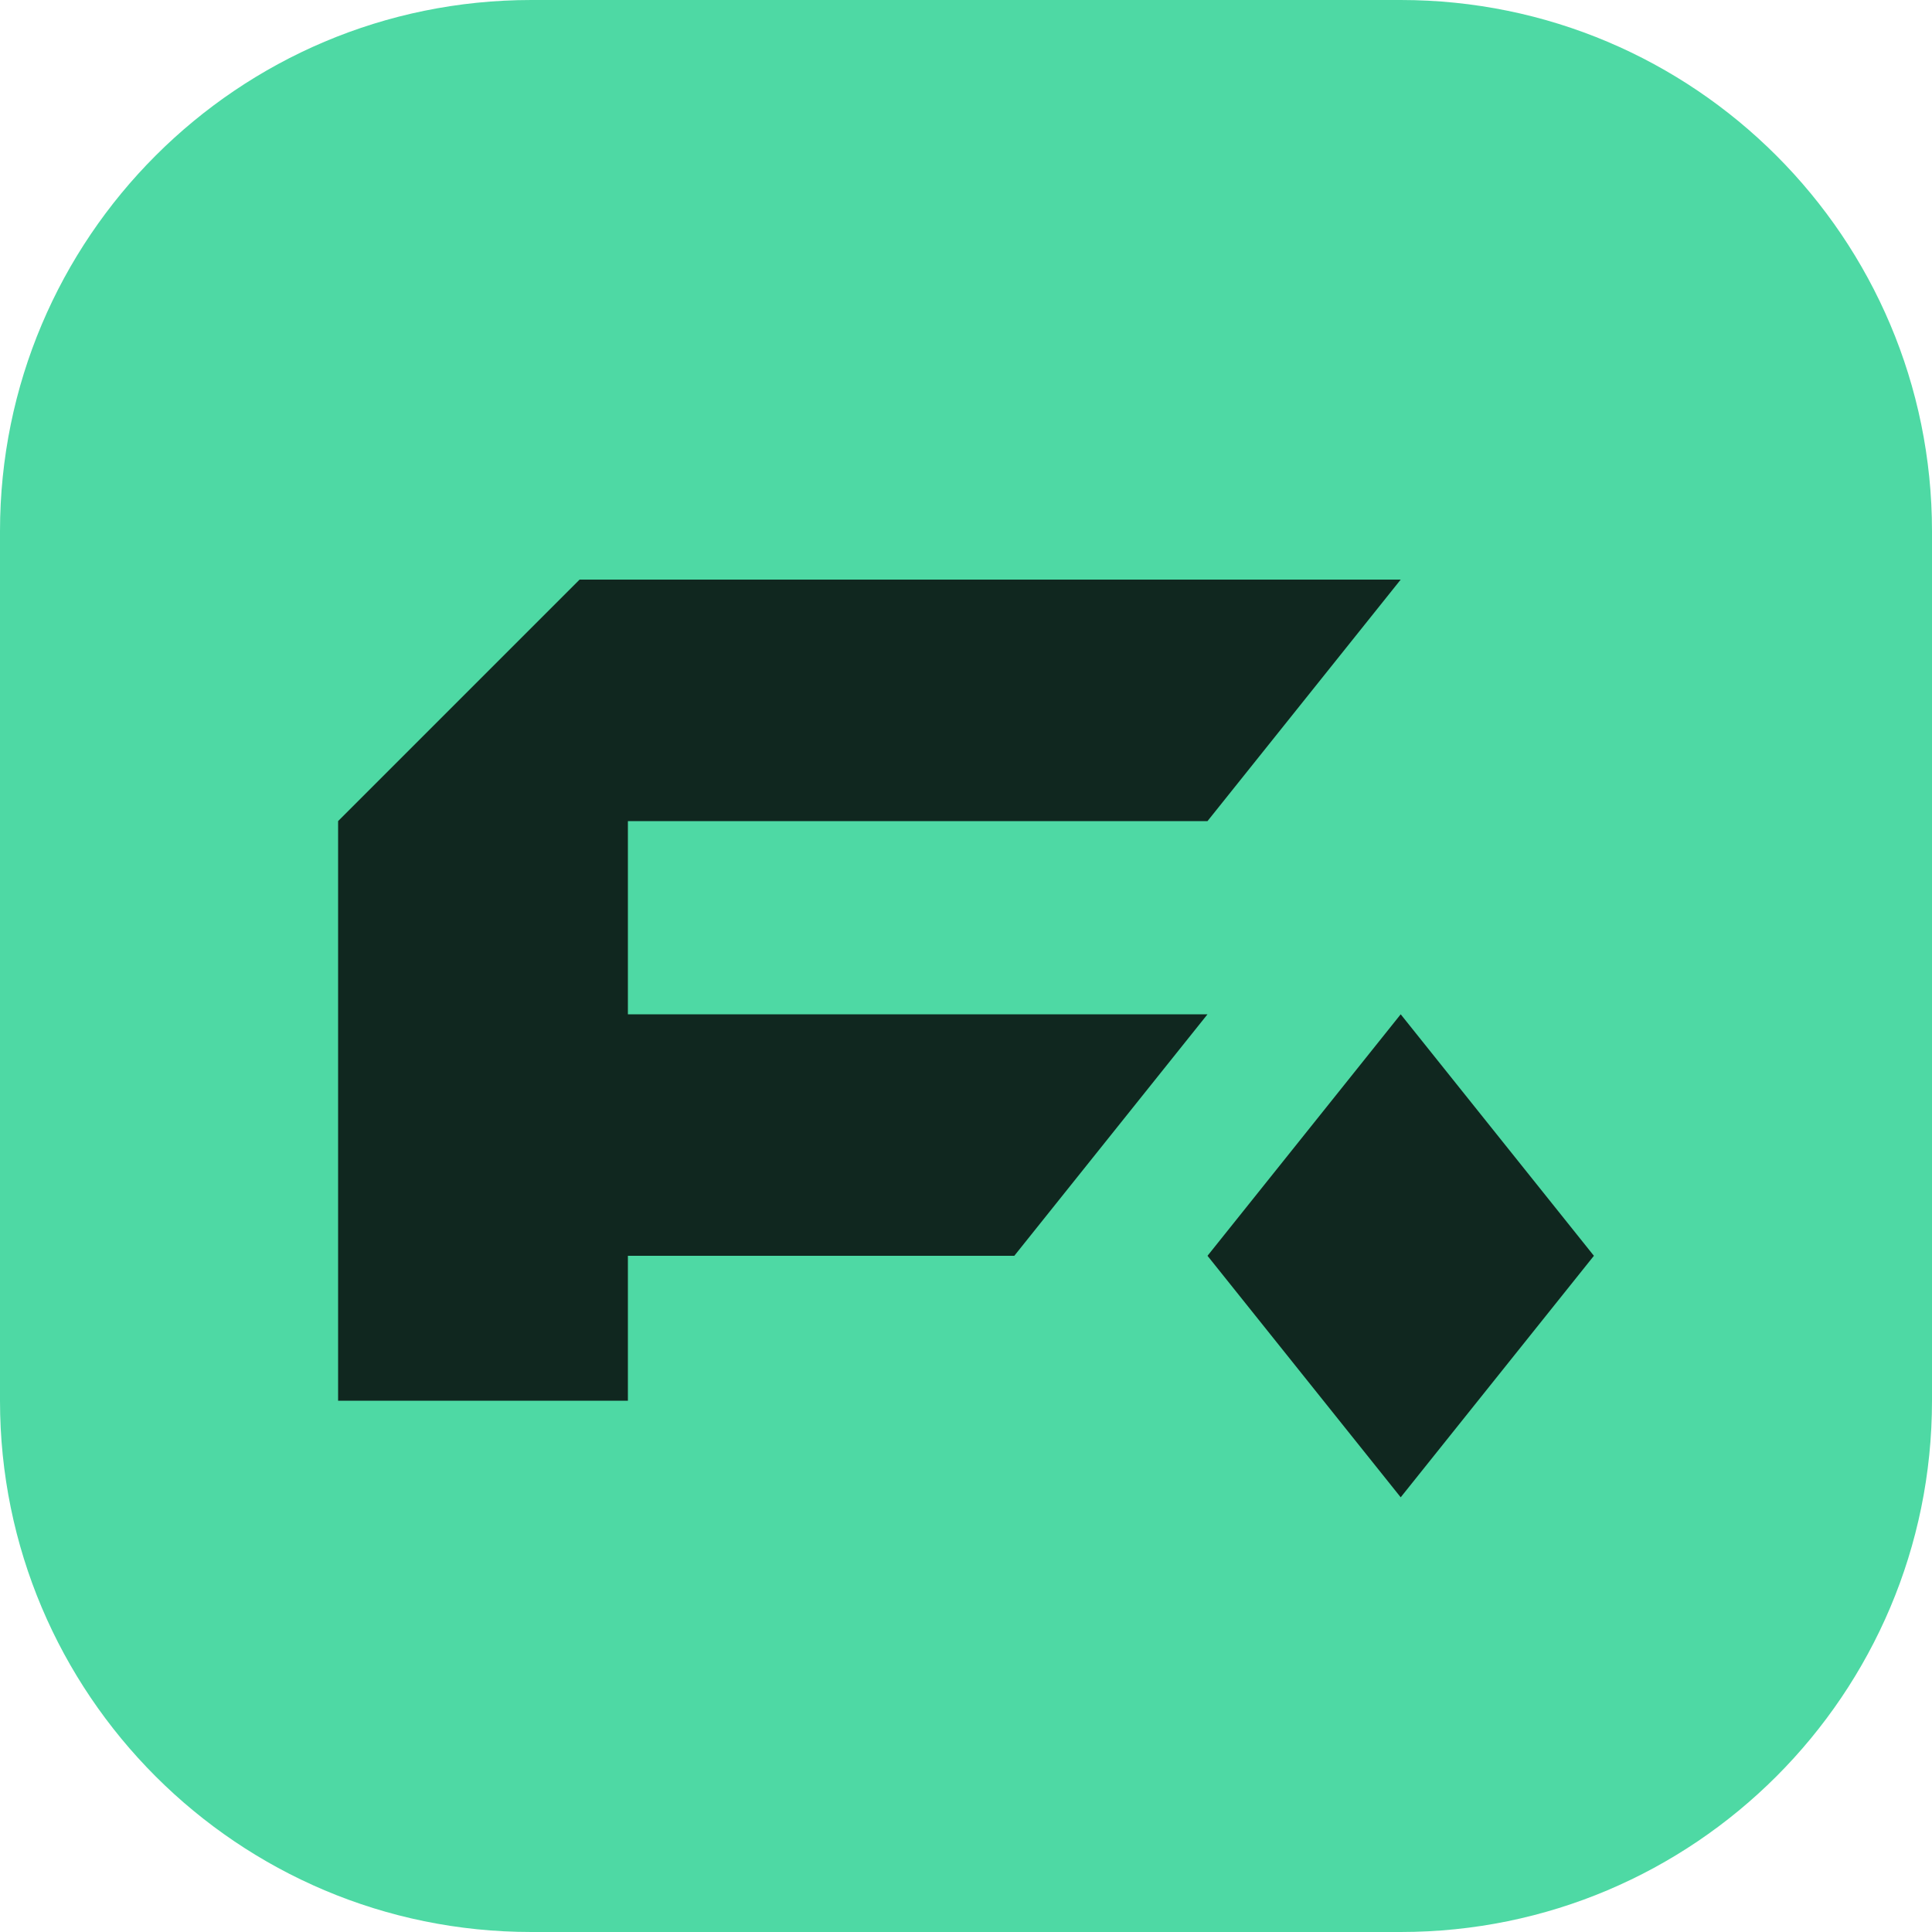
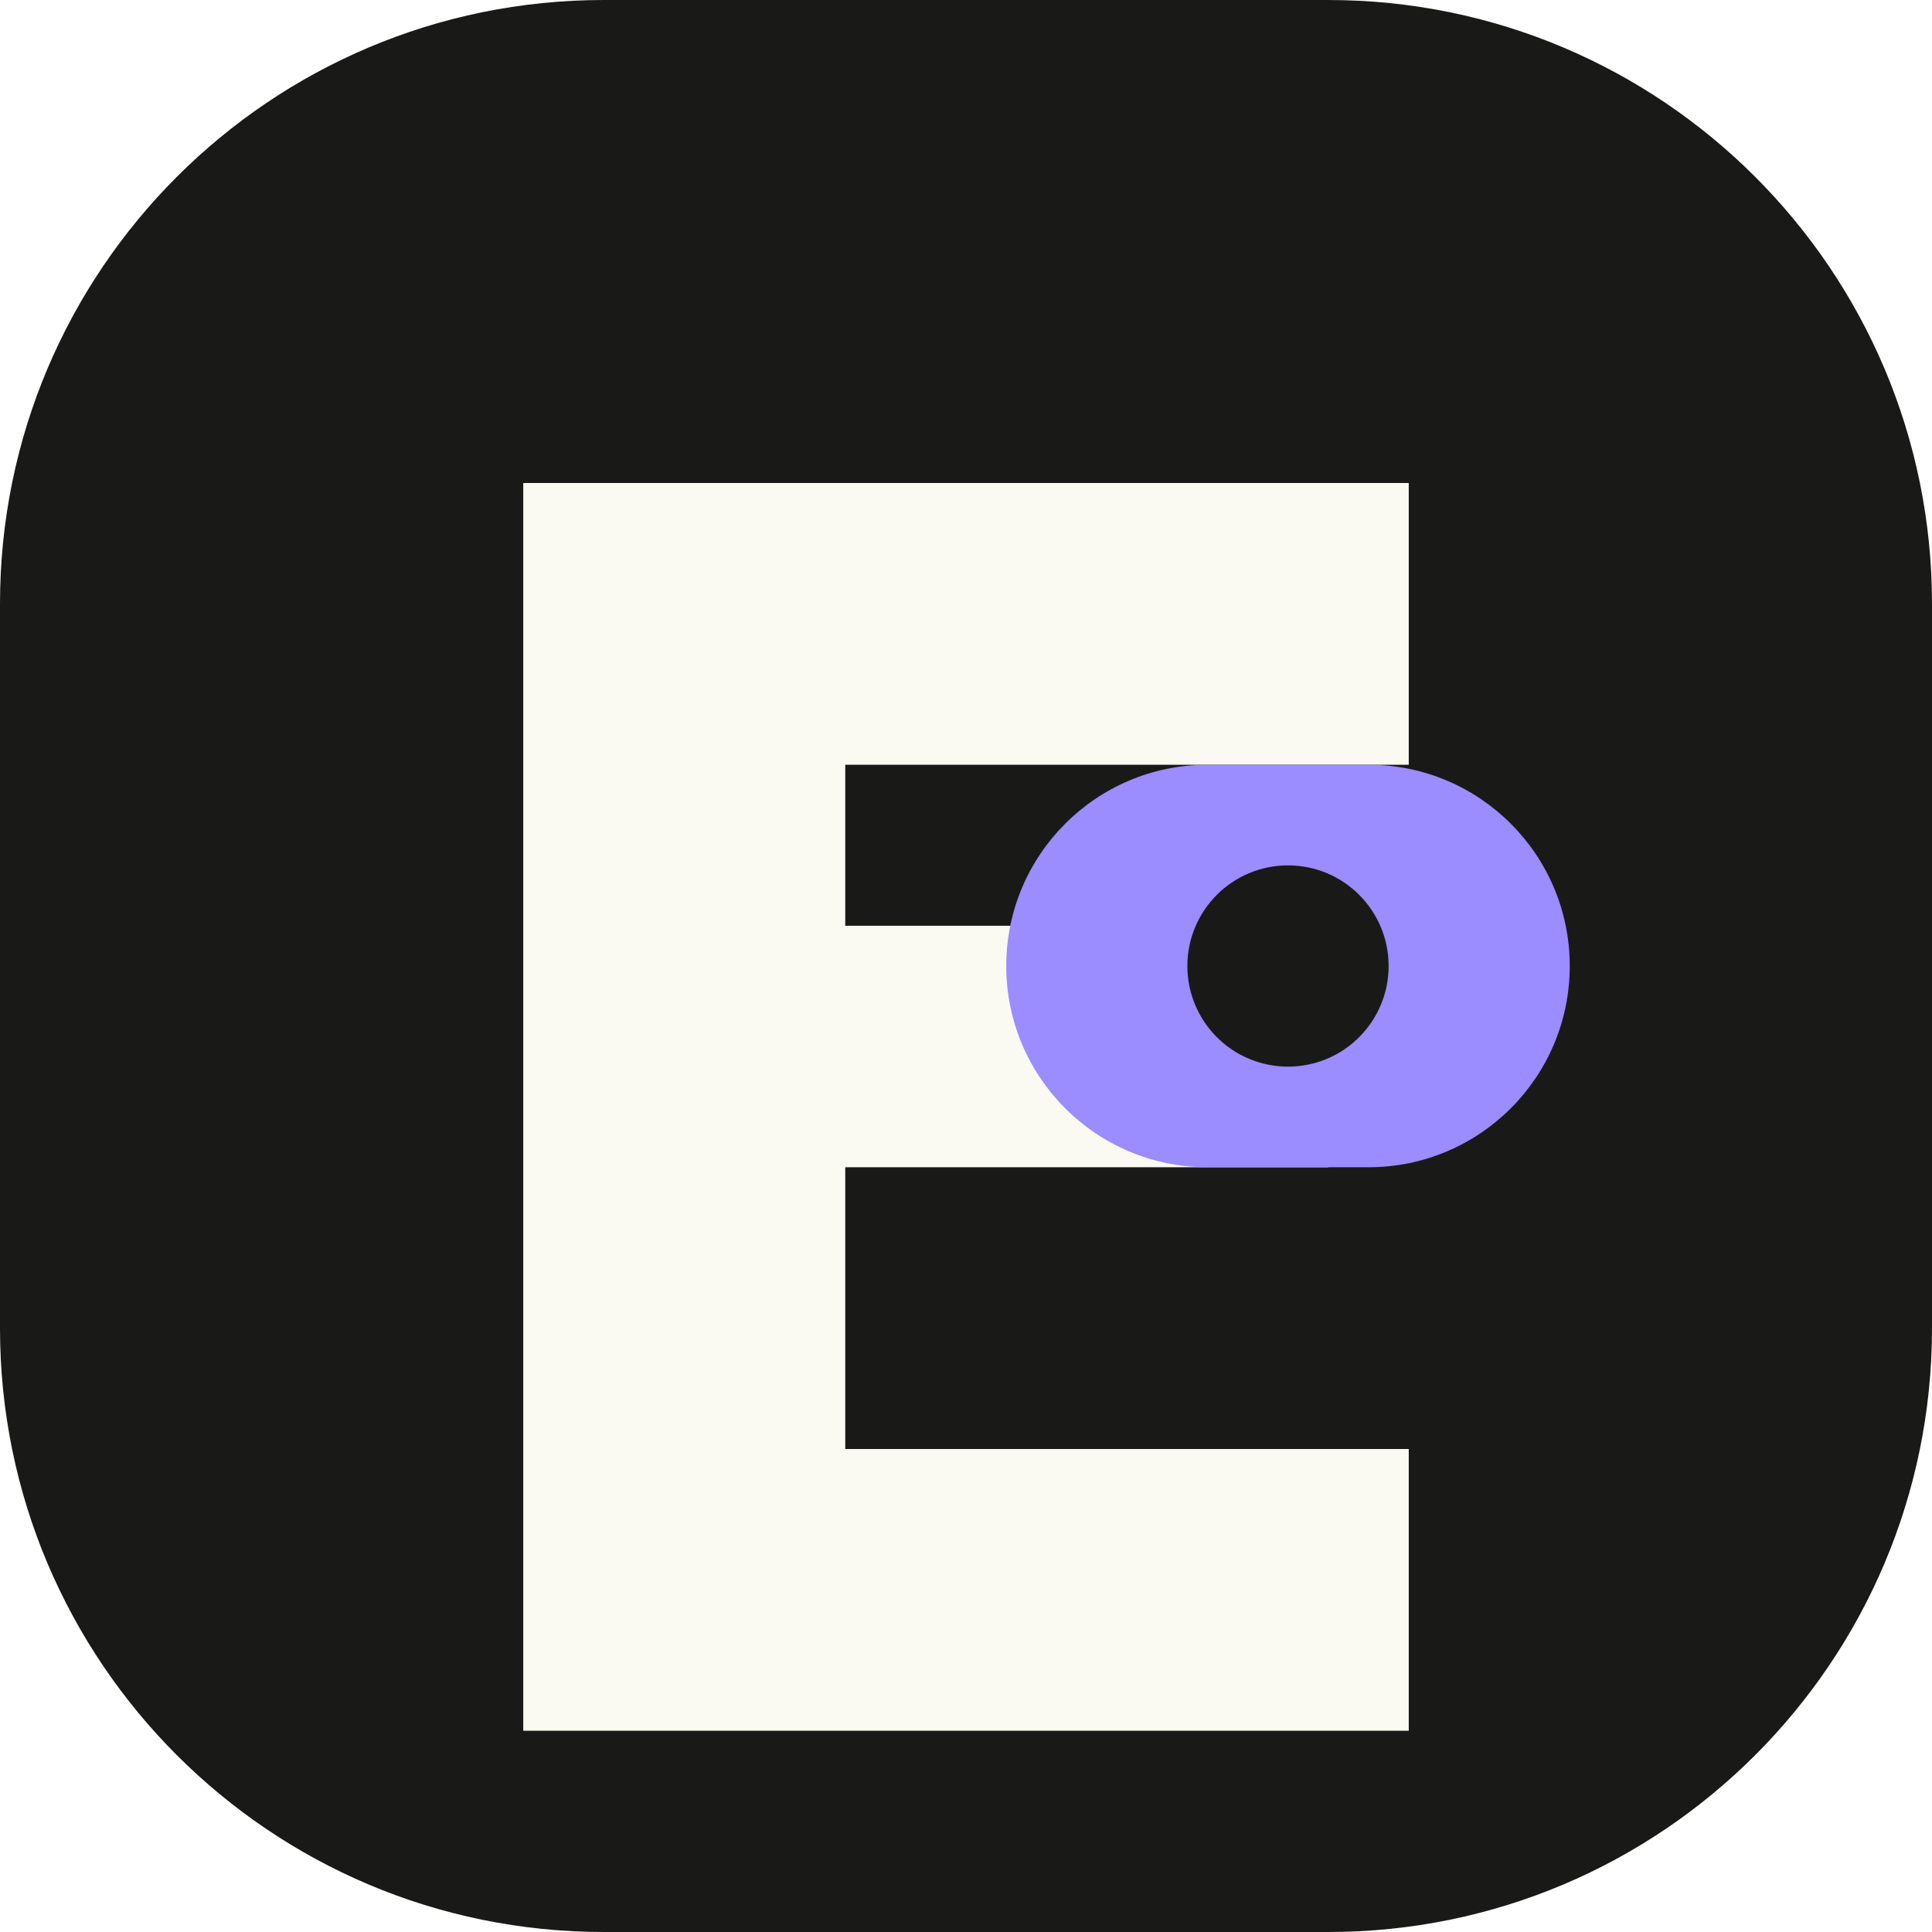
- <svg xmlns="http://www.w3.org/2000/svg" viewBox="0 0 40 40">
-   <rect width="40" height="40" rx="11" fill="#4ed9a4" />
-   <path d="M12 12h17l-4 5H13v4h12l-4 5h-8v3H7V17z" fill="#10271f" />
-   <path d="m25 26 4-5 4 5-4 5z" fill="#10271f" />
+ <svg xmlns="http://www.w3.org/2000/svg" viewBox="0 0 48 48" fill="none">
+   <rect width="48" height="48" rx="15" fill="#191A17" />
+   <path d="M13 12h22v7H21v4h12v6H21v7h14v7H13V12Z" fill="#FAF9F2" />
+   <rect x="25" y="19" width="14" height="10" rx="5" fill="#9B8CFF" />
+   <circle cx="32" cy="24" r="2.5" fill="#191A17" />
</svg>
